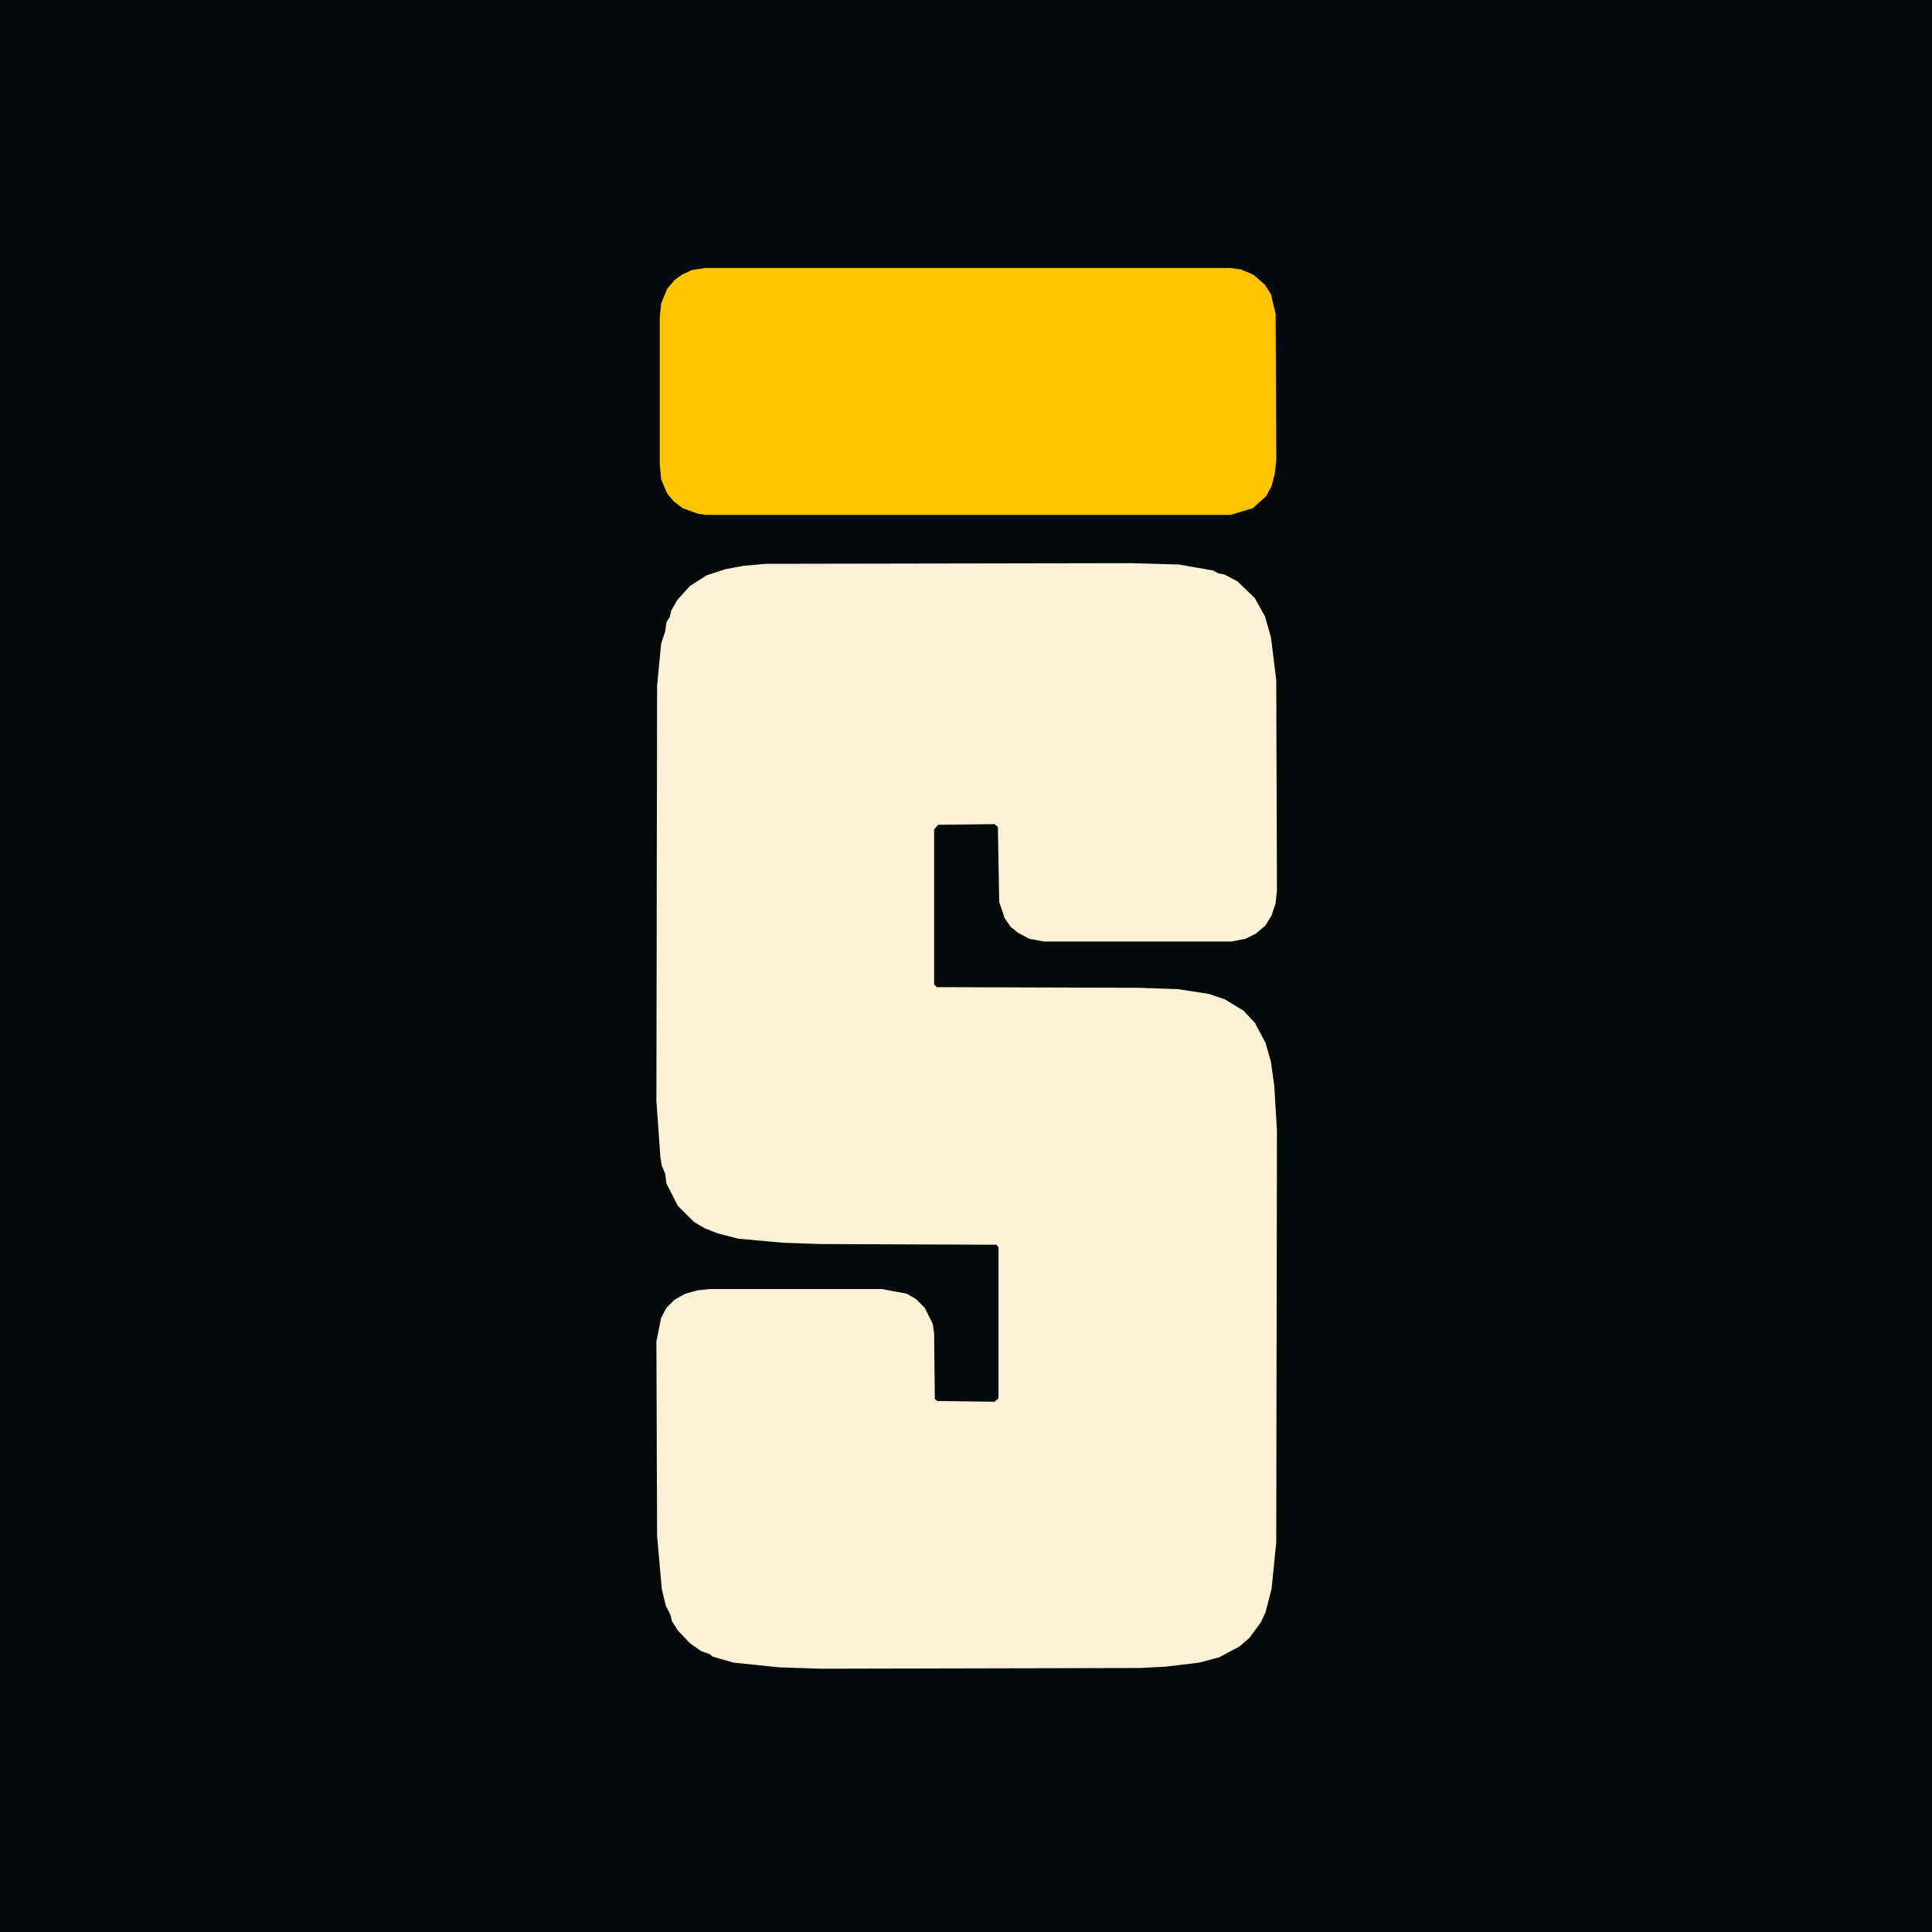
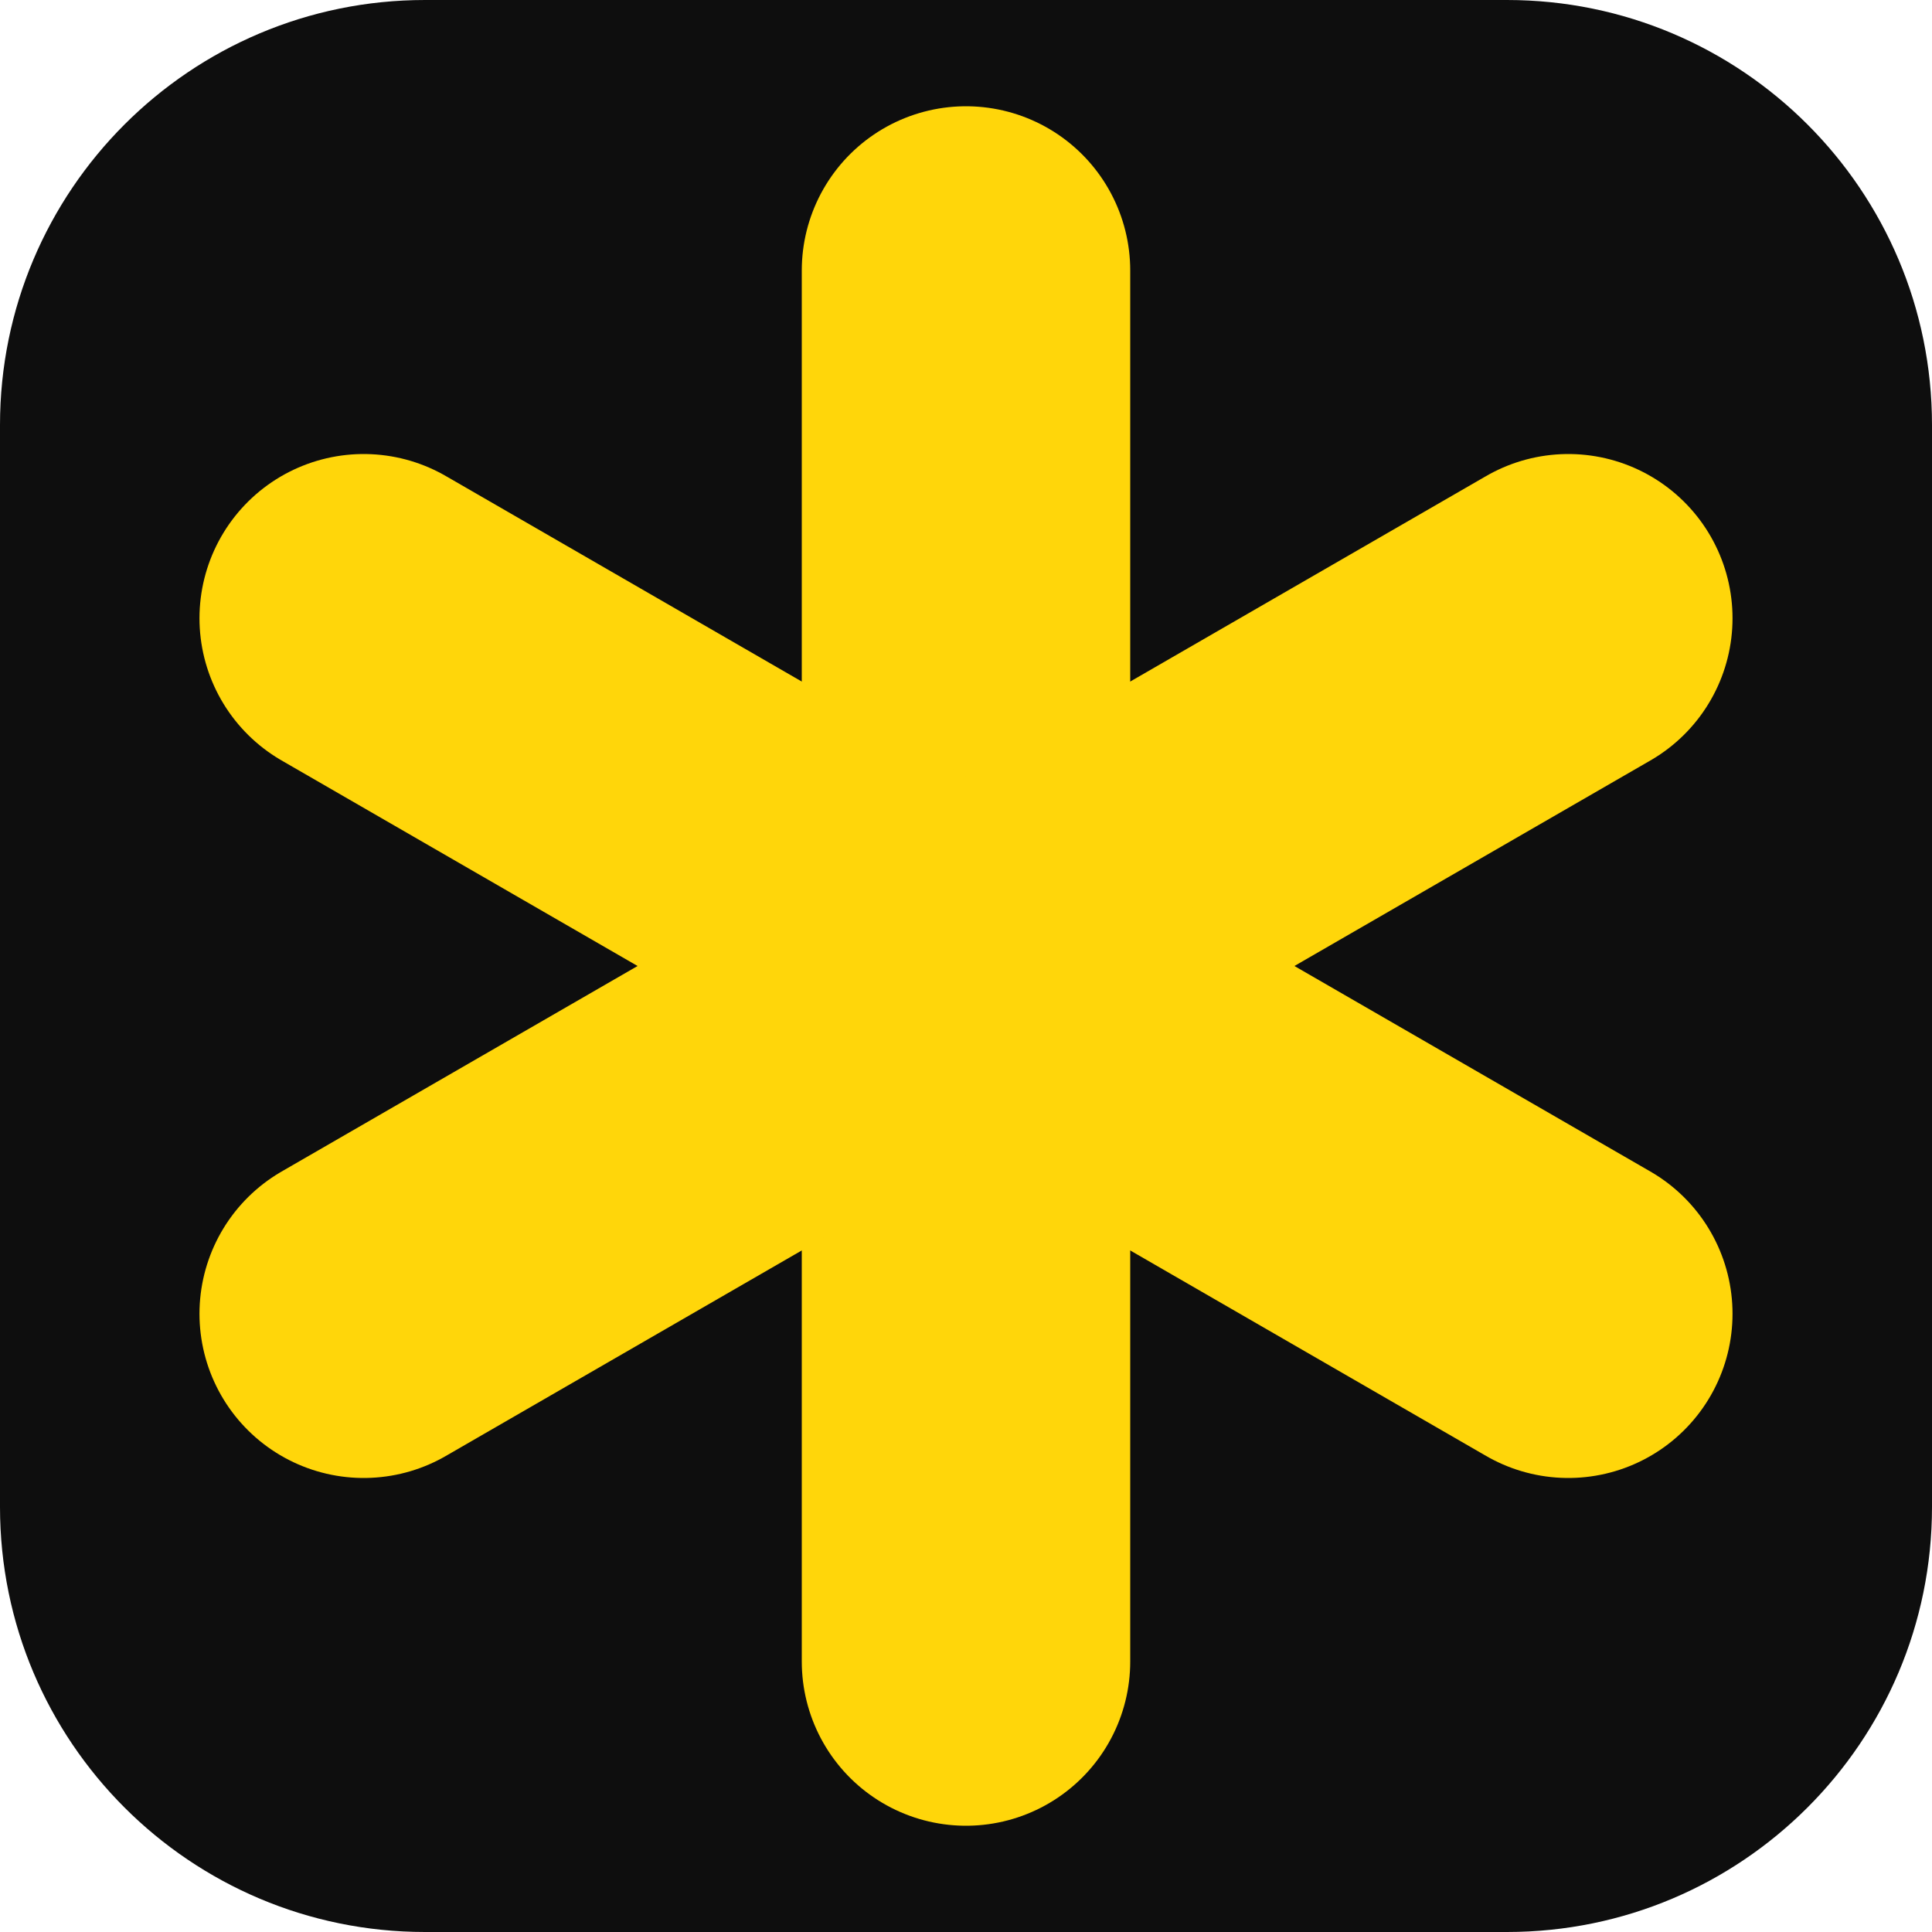
- <svg xmlns="http://www.w3.org/2000/svg" viewBox="0 0 360 360">
-   <rect width="360" height="360" fill="#060909" />
-   <g transform="translate(-478.00 49.00)">
-     <path fill="#FAF1D6" fill-rule="evenodd" d="M609.69 58.19L606.56 60.19 604.19 62.81 603.06 64.81 602.81 65.94 602.19 66.94 601.94 68.69 601.19 70.94 600.44 78.81 600.31 156.19 601.06 166.69 601.31 168.19 601.94 169.69 602.19 171.56 604.31 175.69 607.31 178.69 609.19 179.81 611.69 180.81 615.56 181.81 623.81 182.56 630.81 182.81 663.69 182.94 664.06 183.44 664.06 211.56 663.31 212.19 652.69 212.06 652.19 211.69 652.06 199.44 651.81 197.69 650.31 194.69 648.69 193.06 646.94 192.06 642.31 191.19 610.31 191.19 607.94 191.44 605.69 192.06 603.69 193.19 602.19 194.69 601.19 196.56 600.31 200.94 600.44 237.19 601.31 247.06 602.06 250.19 602.94 251.94 603.19 253.06 604.31 254.81 606.56 257.19 608.69 258.69 610.19 259.19 610.81 259.69 614.69 260.81 623.31 261.69 631.06 261.94 690.31 261.81 695.19 261.56 701.44 260.81 705.19 259.81 708.94 257.81 710.81 256.19 712.94 253.31 713.81 251.44 714.94 247.06 715.81 238.44 715.94 161.69 715.44 153.31 714.81 148.81 713.81 145.31 711.81 141.56 709.69 139.31 706.19 137.19 703.19 136.19 697.44 135.31 690.19 135.06 652.56 134.94 652.06 134.44 652.06 105.56 652.81 104.69 663.31 104.56 663.94 105.06 664.19 119.06 665.19 122.06 666.31 123.69 667.69 124.81 669.81 125.94 672.56 126.44 707.44 126.44 710.06 125.94 712.06 124.94 713.81 123.44 714.94 121.56 715.69 119.31 715.94 116.94 715.81 77.69 714.81 69.69 713.69 65.81 711.81 62.44 708.56 59.31 706.19 58.06 704.94 57.81 704.06 57.31 697.69 56.19 688.94 55.94 620.69 56.06 616.44 56.44 613.19 57.06Z" />
-     <path fill="#FFC600" d="M601.19 7.56L600.94 10.06 600.94 37.56 601.19 40.31 602.31 42.94 603.56 44.44 605.19 45.69 607.94 46.69 609.44 46.94 707.31 46.94 711.44 45.69 713.94 43.44 714.94 41.56 715.56 39.19 715.81 36.56 715.69 9.44 714.81 5.81 713.69 4.06 711.56 2.19 709.19 1.19 707.19 0.94 609.44 0.94 606.94 1.31 605.06 2.19 603.69 3.19 602.31 4.81Z" />
+ <svg xmlns="http://www.w3.org/2000/svg" viewBox="0 0 200 200">
+   <rect width="200" height="200" rx="44" fill="#0E0E0E" />
+   <g fill="none" stroke="#FFD60A" stroke-width="34" stroke-linecap="round">
+     <line x1="100" y1="172" x2="100" y2="28" />
+     <line x1="37.65" y1="136" x2="162.35" y2="64" />
+     <line x1="162.35" y1="136" x2="37.65" y2="64" />
  </g>
</svg>
